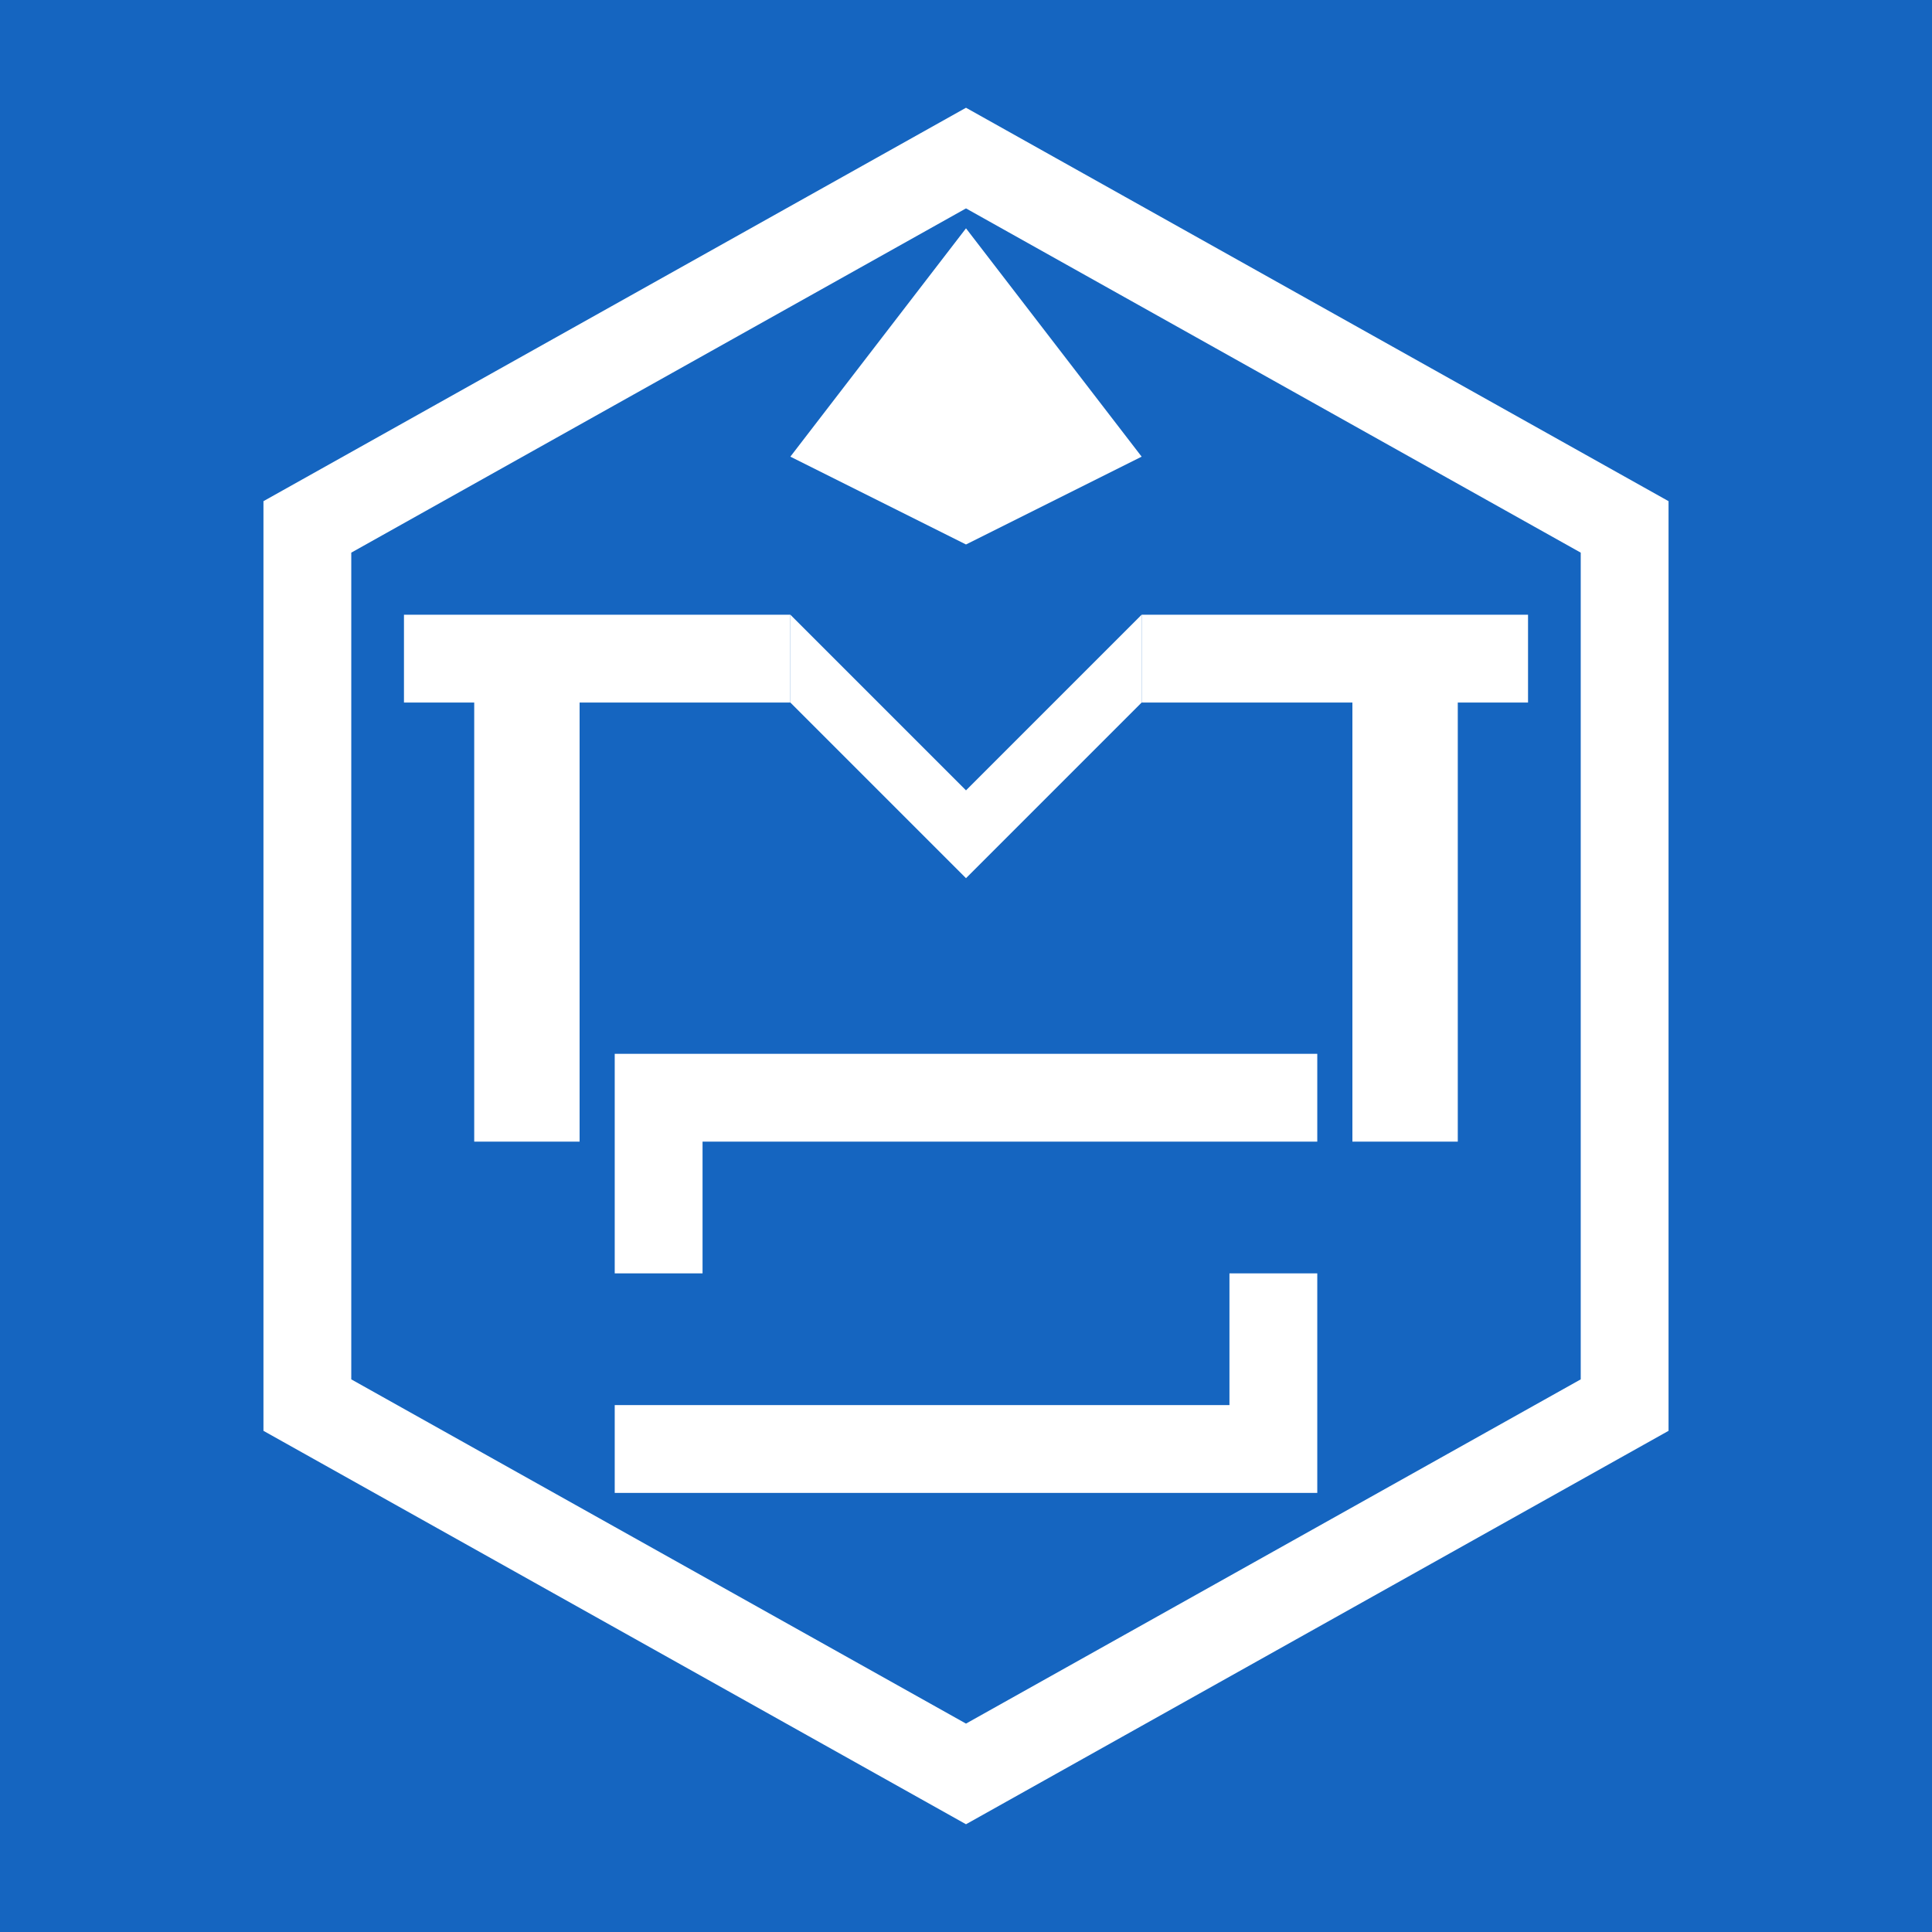
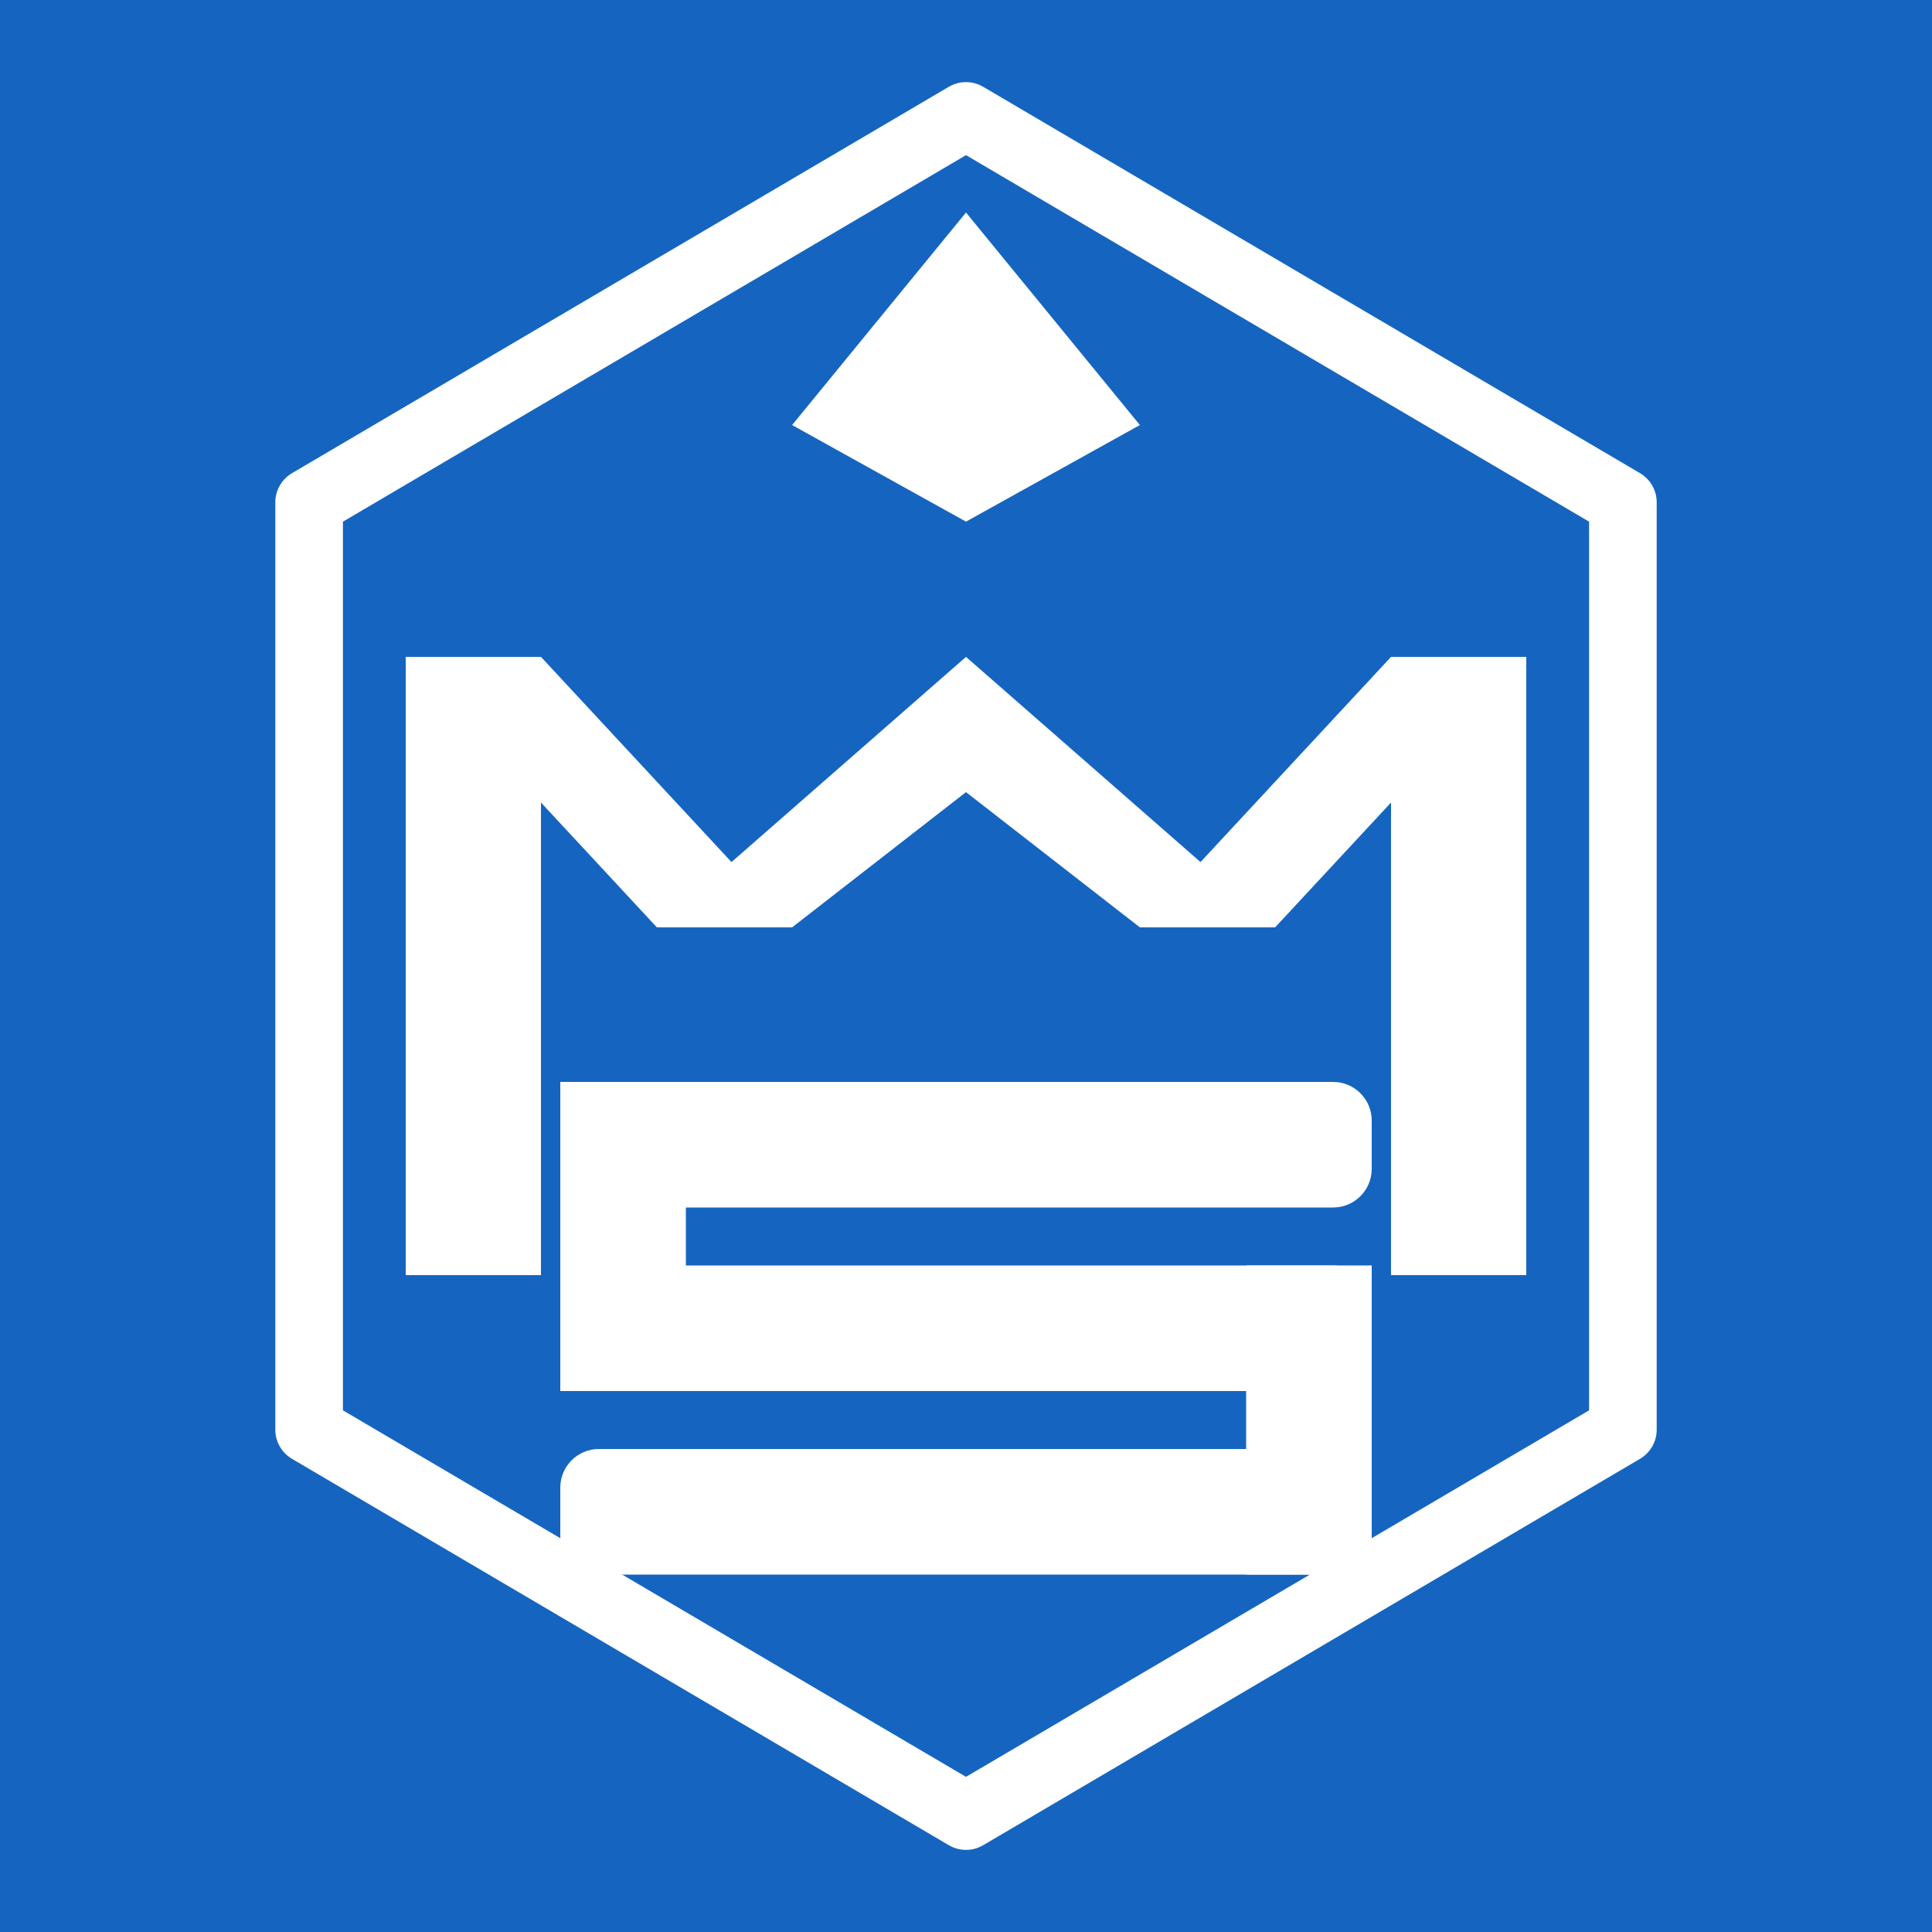
- <svg xmlns="http://www.w3.org/2000/svg" viewBox="0 0 220 220" width="220" height="220">
-   <rect width="220" height="220" fill="#1565C0" />
-   <polygon points="110,18 185,60 185,160 110,202 35,160 35,60" fill="none" stroke="white" stroke-width="10" />
-   <polygon points="110,26 130,52 110,62 90,52" fill="white" />
-   <polygon points="46,70 66,70 66,130 54,130 54,80 46,80" fill="white" />
-   <polygon points="154,70 174,70 174,80 166,80 166,130 154,130" fill="white" />
-   <polygon points="66,70 90,70 90,80 66,80" fill="white" />
-   <polygon points="130,70 154,70 154,80 130,80" fill="white" />
-   <polygon points="90,70 110,90 130,70 130,80 110,100 90,80" fill="white" />
-   <path d="M70,120 L150,120 L150,130 L80,130 L80,145 L150,145 L150,170 L70,170 L70,160 L140,160 L140,145 L70,145 Z" fill="white" />
+ <svg xmlns="http://www.w3.org/2000/svg" viewBox="0 0 200 200" width="200" height="200">
+   <rect width="200" height="200" fill="#1565C0" />
+   <polygon points="100,12 168,52 168,148 100,188 32,148 32,52" fill="none" stroke="white" stroke-width="7" stroke-linejoin="round" />
+   <polygon points="100,22 118,44 100,54 82,44" fill="white" />
+   <rect x="42" y="68" width="14" height="64" fill="white" />
+   <rect x="144" y="68" width="14" height="64" fill="white" />
+   <polygon points="42,68 56,68 82,96 68,96" fill="white" />
+   <polygon points="158,68 144,68 118,96 132,96" fill="white" />
+   <polygon points="68,96 100,68 132,96 118,96 100,82 82,96" fill="white" />
+   <rect x="58" y="112" width="84" height="13" rx="4" fill="white" />
+   <rect x="58" y="131" width="84" height="13" rx="4" fill="white" />
+   <rect x="58" y="150" width="84" height="13" rx="4" fill="white" />
+   <rect x="58" y="112" width="13" height="32" rx="0" fill="white" />
+   <rect x="129" y="131" width="13" height="32" rx="0" fill="white" />
</svg>
